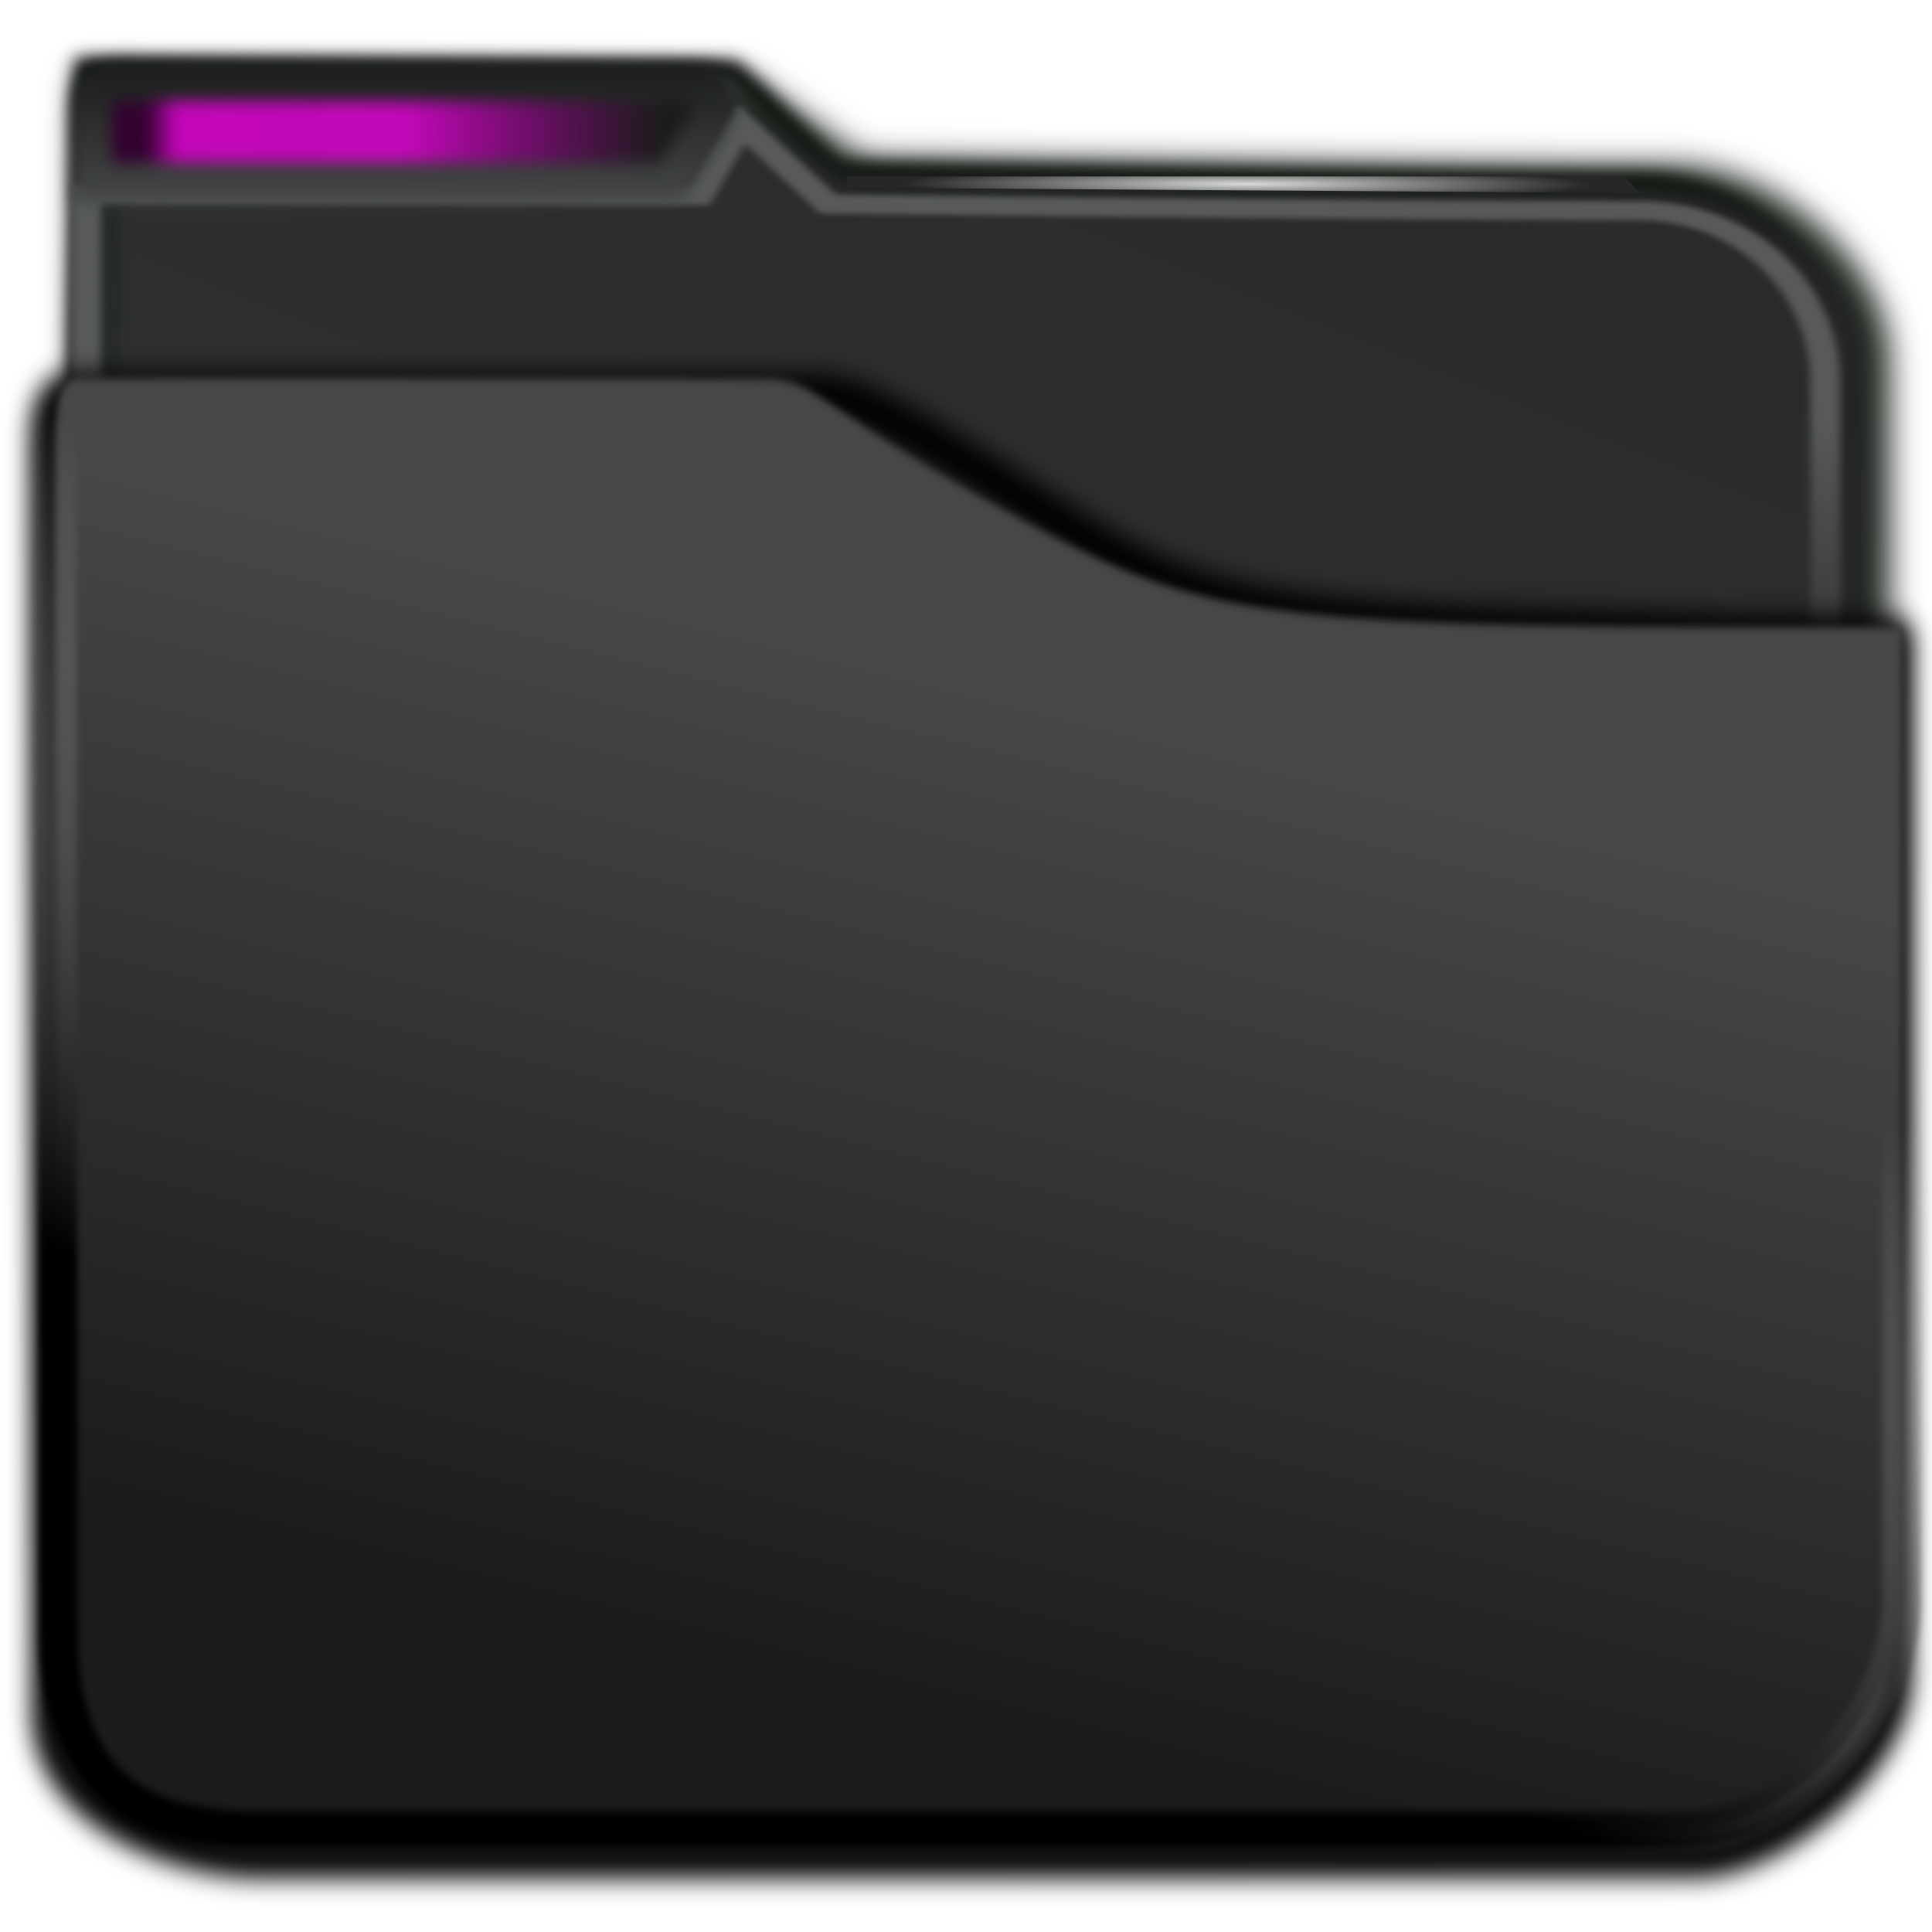
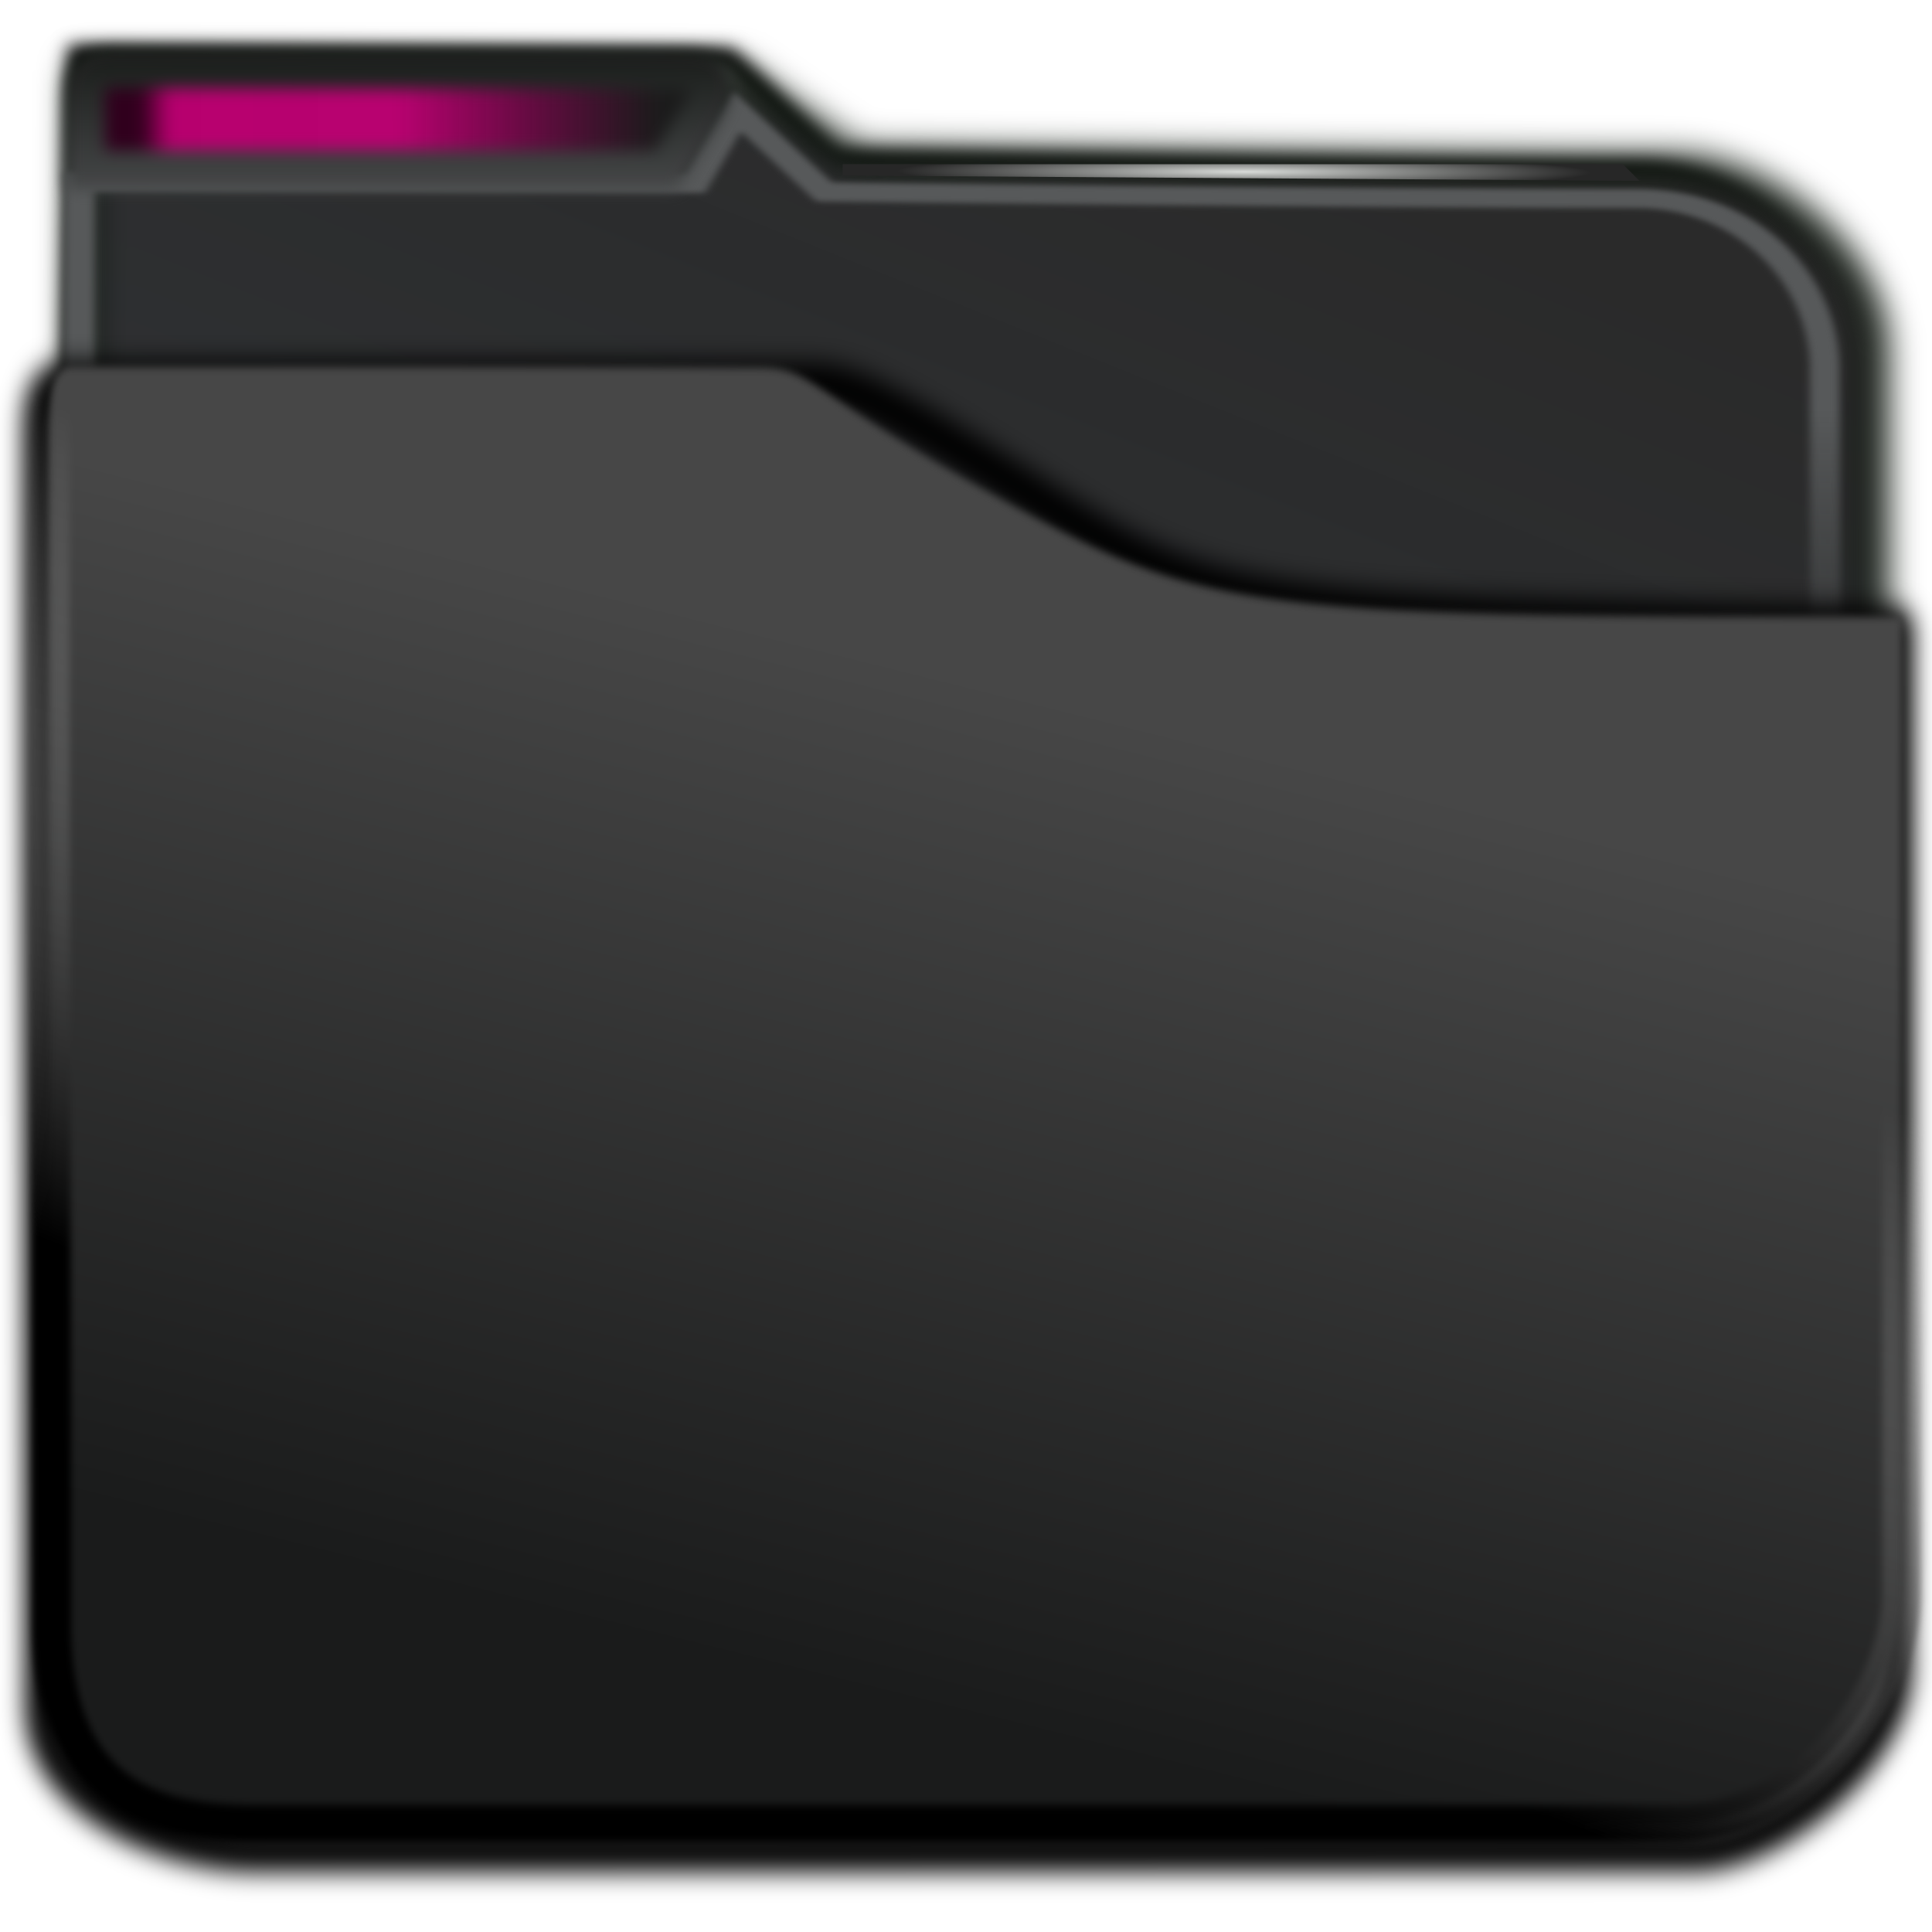
<svg xmlns="http://www.w3.org/2000/svg" xmlns:xlink="http://www.w3.org/1999/xlink" viewBox="0 0 32 32" version="1.1" id="svg12" width="32" height="32">
  <defs id="defs3051">
    <linearGradient id="linearGradient25153">
      <stop style="stop-color:#1b1b1b;stop-opacity:1" offset="0" id="stop25149" />
      <stop style="stop-color:#090909;stop-opacity:0.245" offset="0.5" id="stop1797" />
      <stop style="stop-color:#010101;stop-opacity:0.239" offset="0.943" id="stop2247" />
      <stop style="stop-color:#000000;stop-opacity:0.801" offset="1" id="stop25151" />
    </linearGradient>
    <linearGradient id="linearGradient14607">
      <stop style="stop-color:#4f5152;stop-opacity:1" offset="0" id="stop14603" />
      <stop style="stop-color:#010501;stop-opacity:1" offset="1" id="stop14605" />
    </linearGradient>
-     <style type="text/css" id="current-color-scheme">
-       .ColorScheme-Text {
-         color:#232629;
-       }
-       .ColorScheme-Highlight {
-         color:#3daee9;
-       }
-       </style>
    <filter height="1.045" y="-0.027" width="1.034" x="-0.017" id="filter940" style="color-interpolation-filters:sRGB">
      <feGaussianBlur id="feGaussianBlur942" stdDeviation="0.288" />
    </filter>
    <linearGradient gradientTransform="matrix(1.000567,0,0,0.8509446,-0.2361274,72.31521)" gradientUnits="userSpaceOnUse" y2="492.397" x2="437.786" y1="555.743" x1="408.331" id="linearGradient6218" xlink:href="#linearGradient42869" />
    <linearGradient id="linearGradient42869">
      <stop style="stop-color:#353a3f;stop-opacity:0.996" offset="0" id="stop42865" />
      <stop style="stop-color:#272727;stop-opacity:0.989" offset="1" id="stop42867" />
    </linearGradient>
    <filter height="1.067" y="-0.033" width="1.056" x="-0.028" id="filter2714" style="color-interpolation-filters:sRGB">
      <feGaussianBlur id="feGaussianBlur2716" stdDeviation="0.563" />
    </filter>
-     <radialGradient r="10.859" fy="487.694" fx="398.76" cy="487.694" cx="398.76" gradientTransform="matrix(-7.685935e-4,0.1560989,-1.762057,-0.00728959,850.6026,-66.13108)" gradientUnits="userSpaceOnUse" id="radialGradient6119" xlink:href="#linearGradient6109" />
-     <linearGradient id="linearGradient6109">
-       <stop id="stop6105" offset="0" style="stop-color:#498fff;stop-opacity:1;" />
-       <stop id="stop6107" offset="1" style="stop-color:#010006;stop-opacity:1" />
-     </linearGradient>
-     <linearGradient gradientTransform="matrix(1,0,0,0.7978327,-406.2956,-396.9011)" gradientUnits="userSpaceOnUse" y2="483.232" x2="394.733" y1="493.142" x1="394.803" id="linearGradient6103" xlink:href="#linearGradient6101" />
-     <linearGradient id="linearGradient6101">
-       <stop id="stop6097" offset="0" style="stop-color:#000304;stop-opacity:1" />
-       <stop id="stop6099" offset="1" style="stop-color:#595959;stop-opacity:0.624" />
-     </linearGradient>
    <linearGradient gradientUnits="userSpaceOnUse" y2="539.644" x2="414.835" y1="501.653" x1="415.079" id="linearGradient850" xlink:href="#linearGradient848" />
    <linearGradient id="linearGradient848">
      <stop id="stop844" offset="0" style="stop-color:#57595a;stop-opacity:0.996" />
      <stop id="stop846" offset="1" style="stop-color:#000000;stop-opacity:0.427" />
    </linearGradient>
    <filter height="1.032" y="-0.026" width="1.028" x="-0.014" id="filter2706" style="color-interpolation-filters:sRGB">
      <feGaussianBlur id="feGaussianBlur2708" stdDeviation="0.14" />
    </filter>
-     <radialGradient gradientUnits="userSpaceOnUse" gradientTransform="matrix(-5.3340695e-5,0.02414953,-0.5099706,-0.00118197,268.4084,-5.990022)" r="11.249" fy="485.791" fx="397.991" cy="485.791" cx="397.991" id="radialGradient6178-3" xlink:href="#linearGradient880" />
+     <radialGradient gradientUnits="userSpaceOnUse" gradientTransform="matrix(-1.0705868e-4,0.04846987,-1.023548,-0.0023723,538.4923,-12.44815)" r="11.249" fy="485.791" fx="397.991" cy="485.791" cx="397.991" id="radialGradient6178-3" xlink:href="#linearGradient880" />
    <linearGradient id="linearGradient880">
      <stop style="stop-color:#d8dbd8;stop-opacity:1" offset="0" id="stop876" />
      <stop style="stop-color:#272727;stop-opacity:0.989" offset="1" id="stop878" />
    </linearGradient>
    <filter height="1.071" y="-0.035" width="1.051" x="-0.025" id="filter1073" style="color-interpolation-filters:sRGB">
      <feGaussianBlur id="feGaussianBlur1075" stdDeviation="0.393" />
    </filter>
    <linearGradient gradientUnits="userSpaceOnUse" y2="506.873" x2="414.472" y1="539.616" x1="406.457" id="linearGradient2676" xlink:href="#linearGradient2668" />
    <linearGradient id="linearGradient2668">
      <stop id="stop2664" offset="0" style="stop-color:#1a1b1b;stop-opacity:1" />
      <stop id="stop2666" offset="1" style="stop-color:#474747;stop-opacity:1" />
    </linearGradient>
    <linearGradient gradientUnits="userSpaceOnUse" y2="505.625" x2="404.771" y1="530.014" x1="395.58" id="linearGradient2684" xlink:href="#linearGradient2682" />
    <linearGradient id="linearGradient2682">
      <stop id="stop2678" offset="0" style="stop-color:#000000;stop-opacity:1;" />
      <stop id="stop2680" offset="1" style="stop-color:#c3c3c3;stop-opacity:0" />
    </linearGradient>
    <filter height="1.04" y="-0.02" width="1.031" x="-0.015" id="filter2690" style="color-interpolation-filters:sRGB">
      <feGaussianBlur id="feGaussianBlur2692" stdDeviation="0.131" />
    </filter>
    <filter style="color-interpolation-filters:sRGB" id="filter24684" x="-0.025" y="-0.154" width="1.05" height="1.308">
      <feGaussianBlur stdDeviation="0.216" id="feGaussianBlur24686" />
    </filter>
    <linearGradient xlink:href="#linearGradient14607" id="linearGradient25029" gradientUnits="userSpaceOnUse" x1="12.021" y1="7.281" x2="12.012" y2="-0.726" />
    <linearGradient xlink:href="#linearGradient25153" id="linearGradient25155" x1="21.812" y1="3.934" x2="4.654" y2="4.034" gradientUnits="userSpaceOnUse" />
    <filter style="color-interpolation-filters:sRGB" id="filter30328" x="-0.061" y="-0.374" width="1.121" height="1.749">
      <feGaussianBlur stdDeviation="0.255" id="feGaussianBlur30330" />
    </filter>
  </defs>
-   <path transform="matrix(0.4869675,0,0,0.4960353,-187.07,-239.8957)" id="path6220-2" d="m 386.257,524.618 0.778,-38.712 22.031,0.102 3.505,3.407 c 0,0 18.11,0.351 27.338,0.351 2.889,0 6.719,2.189 6.719,7.169 0,13.136 0.122,26.49 0.122,26.49" style="display:inline;fill:none;fill-opacity:1;stroke:#000000;stroke-width:0.7;stroke-linecap:butt;stroke-linejoin:miter;stroke-miterlimit:4;stroke-dasharray:none;stroke-opacity:1;filter:url(#filter940)" />
-   <path transform="matrix(0.4880299,0,0,0.4961539,-187.0984,-239.8238)" d="m 386.394,486.196 c 0,0 -0.103,36.255 -0.103,49.286 0,1.039 0.482,1.877 1.081,1.877 h 58.398 c 0.599,0 1.348,-0.837 1.342,-1.877 0,0 -0.027,-27.28 -0.027,-40.09 0,-3.006 -3.751,-6.059 -6.821,-6.059 -9.034,0 -27.695,-0.227 -27.695,-0.227 l -4.132,-2.823 z" id="rect4180" style="display:inline;fill:url(#linearGradient6218);fill-opacity:1;stroke:#000a00;stroke-width:0.71;stroke-linecap:round;stroke-linejoin:bevel;stroke-miterlimit:4;stroke-dasharray:none;stroke-opacity:1;filter:url(#filter2714)" />
-   <path transform="matrix(0.4896954,0,0,0.3174202,-188.1484,-152.3124)" id="path6220" d="m 387.049,540.319 0.076,-50.366 20.736,0.09 1.416,-3.757 2.947,4.207 c 0,0 17.41,0.342 27.406,0.342 3.612,0 6.32,4.051 6.32,8.945 0,12.768 0.117,38.205 0.117,38.205" style="display:inline;fill:none;fill-opacity:1;stroke:url(#linearGradient850);stroke-width:1px;stroke-linecap:butt;stroke-linejoin:miter;stroke-opacity:1;filter:url(#filter2706)" />
-   <path d="m 14.023,2.922 v 0.189 h 0.222 l 12.702,0.084 h 0.222 L 26.897,2.922 h -0.222 -12.431 z" id="path4151-2-3-5" style="display:inline;fill:url(#radialGradient6178-3);fill-opacity:1;stroke-width:0.332" />
-   <path transform="matrix(0.4884384,0,0,0.5385616,-187.3145,-262.9242)" style="display:inline;fill:none;fill-opacity:1;stroke:#000000;stroke-width:1.297;stroke-linejoin:round;stroke-miterlimit:4;stroke-dasharray:none;stroke-opacity:1;filter:url(#filter1073)" id="path952" d="m 385.156,501.644 c 0,13.814 0.055,36.336 0.055,39.231 0,2.895 4.244,4.437 7.165,4.437 9.658,10e-4 39.748,-0.008 48.586,-0.009 2.73,-2.9e-4 6.74,-3.069 6.74,-5.572 4.6e-4,-8.012 0.026,-31.893 0.026,-31.893 -21.391,-0.314 -23.005,-0.496 -28.481,-3.686 -5.476,-3.19 -6.843,-3.789 -8.068,-3.796 -8.197,-0.046 -25.324,-0.025 -25.324,-0.025 0,0 -0.689,-0.094 -0.698,1.314 z" />
-   <path transform="matrix(0.4884384,0,0,0.4971701,-187.1821,-240.8485)" style="display:inline;fill:url(#linearGradient2676);fill-opacity:1;stroke:url(#linearGradient2684);stroke-width:1.297;stroke-linejoin:round;stroke-miterlimit:4;stroke-dasharray:none;stroke-opacity:1;filter:url(#filter2690)" id="path952-7" d="m 385.156,498.353 c 0,13.814 0.055,28.036 0.055,40.415 0,6.525 4.519,6.672 7.29,6.672 9.658,10e-4 38.737,0 47.574,0 4.296,0 7.626,-4.197 7.626,-7.719 4.6e-4,-8.012 0.026,-32.39 0.026,-32.39 -22.811,0 -23.576,-0.137 -31.181,-4.285 -5.62,-3.066 -5.632,-3.982 -7.353,-3.982 -8.197,-0.046 -23.338,-0.025 -23.338,-0.025 0,0 -0.689,-0.094 -0.698,1.314 z" />
-   <path style="display:inline;mix-blend-mode:normal;fill:#ff08f1;stroke:none;stroke-width:0.39;stroke-miterlimit:4;stroke-dasharray:none;filter:url(#filter24684);fill-opacity:1" d="M 3.119,2.394 C 2.906,2.576 2.841,2.663 2.841,3.172 c 0,0.747 0.007,2.459 0.007,2.459 H 22.076 l 0.994,-1.635 c 0,0 0.682,-0.979 0.448,-1.411 -0.123,-0.227 -0.513,-0.266 -1.076,-0.266 -0.821,0 -18.169,-0.042 -18.433,-0.042 0,0 -0.716,-0.032 -0.891,0.118 z" class="ColorScheme-Highlight" id="path4" transform="matrix(0.4982379,0,0,0.4982379,0.1111496,0.2121185)" />
-   <path style="color:#3daee9;display:inline;fill:url(#linearGradient25155);fill-opacity:1;stroke:url(#linearGradient25029);stroke-width:1.29;stroke-miterlimit:4;stroke-dasharray:none;filter:url(#filter30328)" d="M 3.119,2.394 C 2.906,2.576 2.841,2.663 2.841,3.172 c 0,0.747 0.007,2.459 0.007,2.459 H 22.076 l 0.994,-1.635 c 0,0 0.682,-0.979 0.448,-1.411 -0.123,-0.227 -0.513,-0.266 -1.076,-0.266 -0.821,0 -18.169,-0.042 -18.433,-0.042 0,0 -0.716,-0.032 -0.891,0.118 z" class="ColorScheme-Highlight" id="path4-0" transform="matrix(0.4982379,0,0,0.4982379,0.1111496,0.2121185)" />
+   <path transform="matrix(0.4886896,0,0,0.4977896,-187.8452,-240.957)" id="path6220-2" d="m 386.257,524.618 0.778,-38.712 22.031,0.102 3.505,3.407 c 0,0 18.11,0.351 27.338,0.351 2.889,0 6.719,2.189 6.719,7.169 0,13.136 0.122,26.49 0.122,26.49" style="display:inline;fill:none;fill-opacity:1;stroke:#000000;stroke-width:0.7;stroke-linecap:butt;stroke-linejoin:miter;stroke-miterlimit:4;stroke-dasharray:none;stroke-opacity:1;filter:url(#filter940)" />
+   <path transform="matrix(0.4897561,0,0,0.4979086,-187.8737,-240.885)" d="m 386.394,486.196 c 0,0 -0.103,36.255 -0.103,49.286 0,1.039 0.482,1.877 1.081,1.877 h 58.398 c 0.599,0 1.348,-0.837 1.342,-1.877 0,0 -0.027,-27.28 -0.027,-40.09 0,-3.006 -3.751,-6.059 -6.821,-6.059 -9.034,0 -27.695,-0.227 -27.695,-0.227 l -4.132,-2.823 z" id="rect4180" style="display:inline;fill:url(#linearGradient6218);fill-opacity:1;stroke:#000a00;stroke-width:0.71;stroke-linecap:round;stroke-linejoin:bevel;stroke-miterlimit:4;stroke-dasharray:none;stroke-opacity:1;filter:url(#filter2714)" />
+   <path transform="matrix(0.4914271,0,0,0.318543,-188.9277,-153.064)" id="path6220" d="m 387.049,540.319 0.076,-50.366 20.736,0.09 1.416,-3.757 2.947,4.207 c 0,0 17.41,0.342 27.406,0.342 3.612,0 6.32,4.051 6.32,8.945 0,12.768 0.117,38.205 0.117,38.205" style="display:inline;fill:none;fill-opacity:1;stroke:url(#linearGradient850);stroke-width:1px;stroke-linecap:butt;stroke-linejoin:miter;stroke-opacity:1;filter:url(#filter2706)" />
+   <path d="m 27.921,5.439 v 0.38 h 0.446 l 25.495,0.168 h 0.446 l -0.545,-0.548 h -0.446 -24.949 z" id="path4151-2-3-5" style="display:inline;fill:url(#radialGradient6178-3);fill-opacity:1;stroke-width:0.666" transform="matrix(0.5000001,0,0,0.5000001,-0.0021617,5.8009813e-7)" />
+   <path transform="matrix(0.4901661,0,0,0.5404651,-188.0907,-264.067)" style="display:inline;fill:none;fill-opacity:1;stroke:#000000;stroke-width:1.297;stroke-linejoin:round;stroke-miterlimit:4;stroke-dasharray:none;stroke-opacity:1;filter:url(#filter1073)" id="path952" d="m 385.156,501.644 c 0,13.814 0.055,36.336 0.055,39.231 0,2.895 4.244,4.437 7.165,4.437 9.658,10e-4 39.748,-0.008 48.586,-0.009 2.73,-2.9e-4 6.74,-3.069 6.74,-5.572 4.6e-4,-8.012 0.026,-31.893 0.026,-31.893 -21.391,-0.314 -23.005,-0.496 -28.481,-3.686 -5.476,-3.19 -6.843,-3.789 -8.068,-3.796 -8.197,-0.046 -25.324,-0.025 -25.324,-0.025 0,0 -0.689,-0.094 -0.698,1.314 z" />
+   <path transform="matrix(0.4901661,0,0,0.4989286,-187.9577,-241.913)" style="display:inline;fill:url(#linearGradient2676);fill-opacity:1;stroke:url(#linearGradient2684);stroke-width:1.297;stroke-linejoin:round;stroke-miterlimit:4;stroke-dasharray:none;stroke-opacity:1;filter:url(#filter2690)" id="path952-7" d="m 385.156,498.353 c 0,13.814 0.055,28.036 0.055,40.415 0,6.525 4.519,6.672 7.29,6.672 9.658,10e-4 38.737,0 47.574,0 4.296,0 7.626,-4.197 7.626,-7.719 4.6e-4,-8.012 0.026,-32.39 0.026,-32.39 -22.811,0 -23.576,-0.137 -31.181,-4.285 -5.62,-3.066 -5.632,-3.982 -7.353,-3.982 -8.197,-0.046 -23.338,-0.025 -23.338,-0.025 0,0 -0.689,-0.094 -0.698,1.314 z" />
+   <path style="display:inline;mix-blend-mode:normal;fill:#f00091;stroke:none;stroke-width:0.39;stroke-miterlimit:4;stroke-dasharray:none;filter:url(#filter24684);fill-opacity:1" d="M 3.119,2.394 C 2.906,2.576 2.841,2.663 2.841,3.172 c 0,0.747 0.007,2.459 0.007,2.459 H 22.076 l 0.994,-1.635 c 0,0 0.682,-0.979 0.448,-1.411 -0.123,-0.227 -0.513,-0.266 -1.076,-0.266 -0.821,0 -18.169,-0.042 -18.433,-0.042 0,0 -0.716,-0.032 -0.891,0.118 z" id="path4" transform="matrix(0.5000001,0,0,0.5000001,-0.0021617,5.8009813e-7)" />
+   <path style="color:#3daee9;display:inline;fill:url(#linearGradient25155);fill-opacity:1;stroke:url(#linearGradient25029);stroke-width:1.29;stroke-miterlimit:4;stroke-dasharray:none;filter:url(#filter30328)" d="M 3.119,2.394 C 2.906,2.576 2.841,2.663 2.841,3.172 c 0,0.747 0.007,2.459 0.007,2.459 H 22.076 l 0.994,-1.635 c 0,0 0.682,-0.979 0.448,-1.411 -0.123,-0.227 -0.513,-0.266 -1.076,-0.266 -0.821,0 -18.169,-0.042 -18.433,-0.042 0,0 -0.716,-0.032 -0.891,0.118 z" id="path4-0" transform="matrix(0.5000001,0,0,0.5000001,-0.0021617,5.8009813e-7)" />
</svg>
